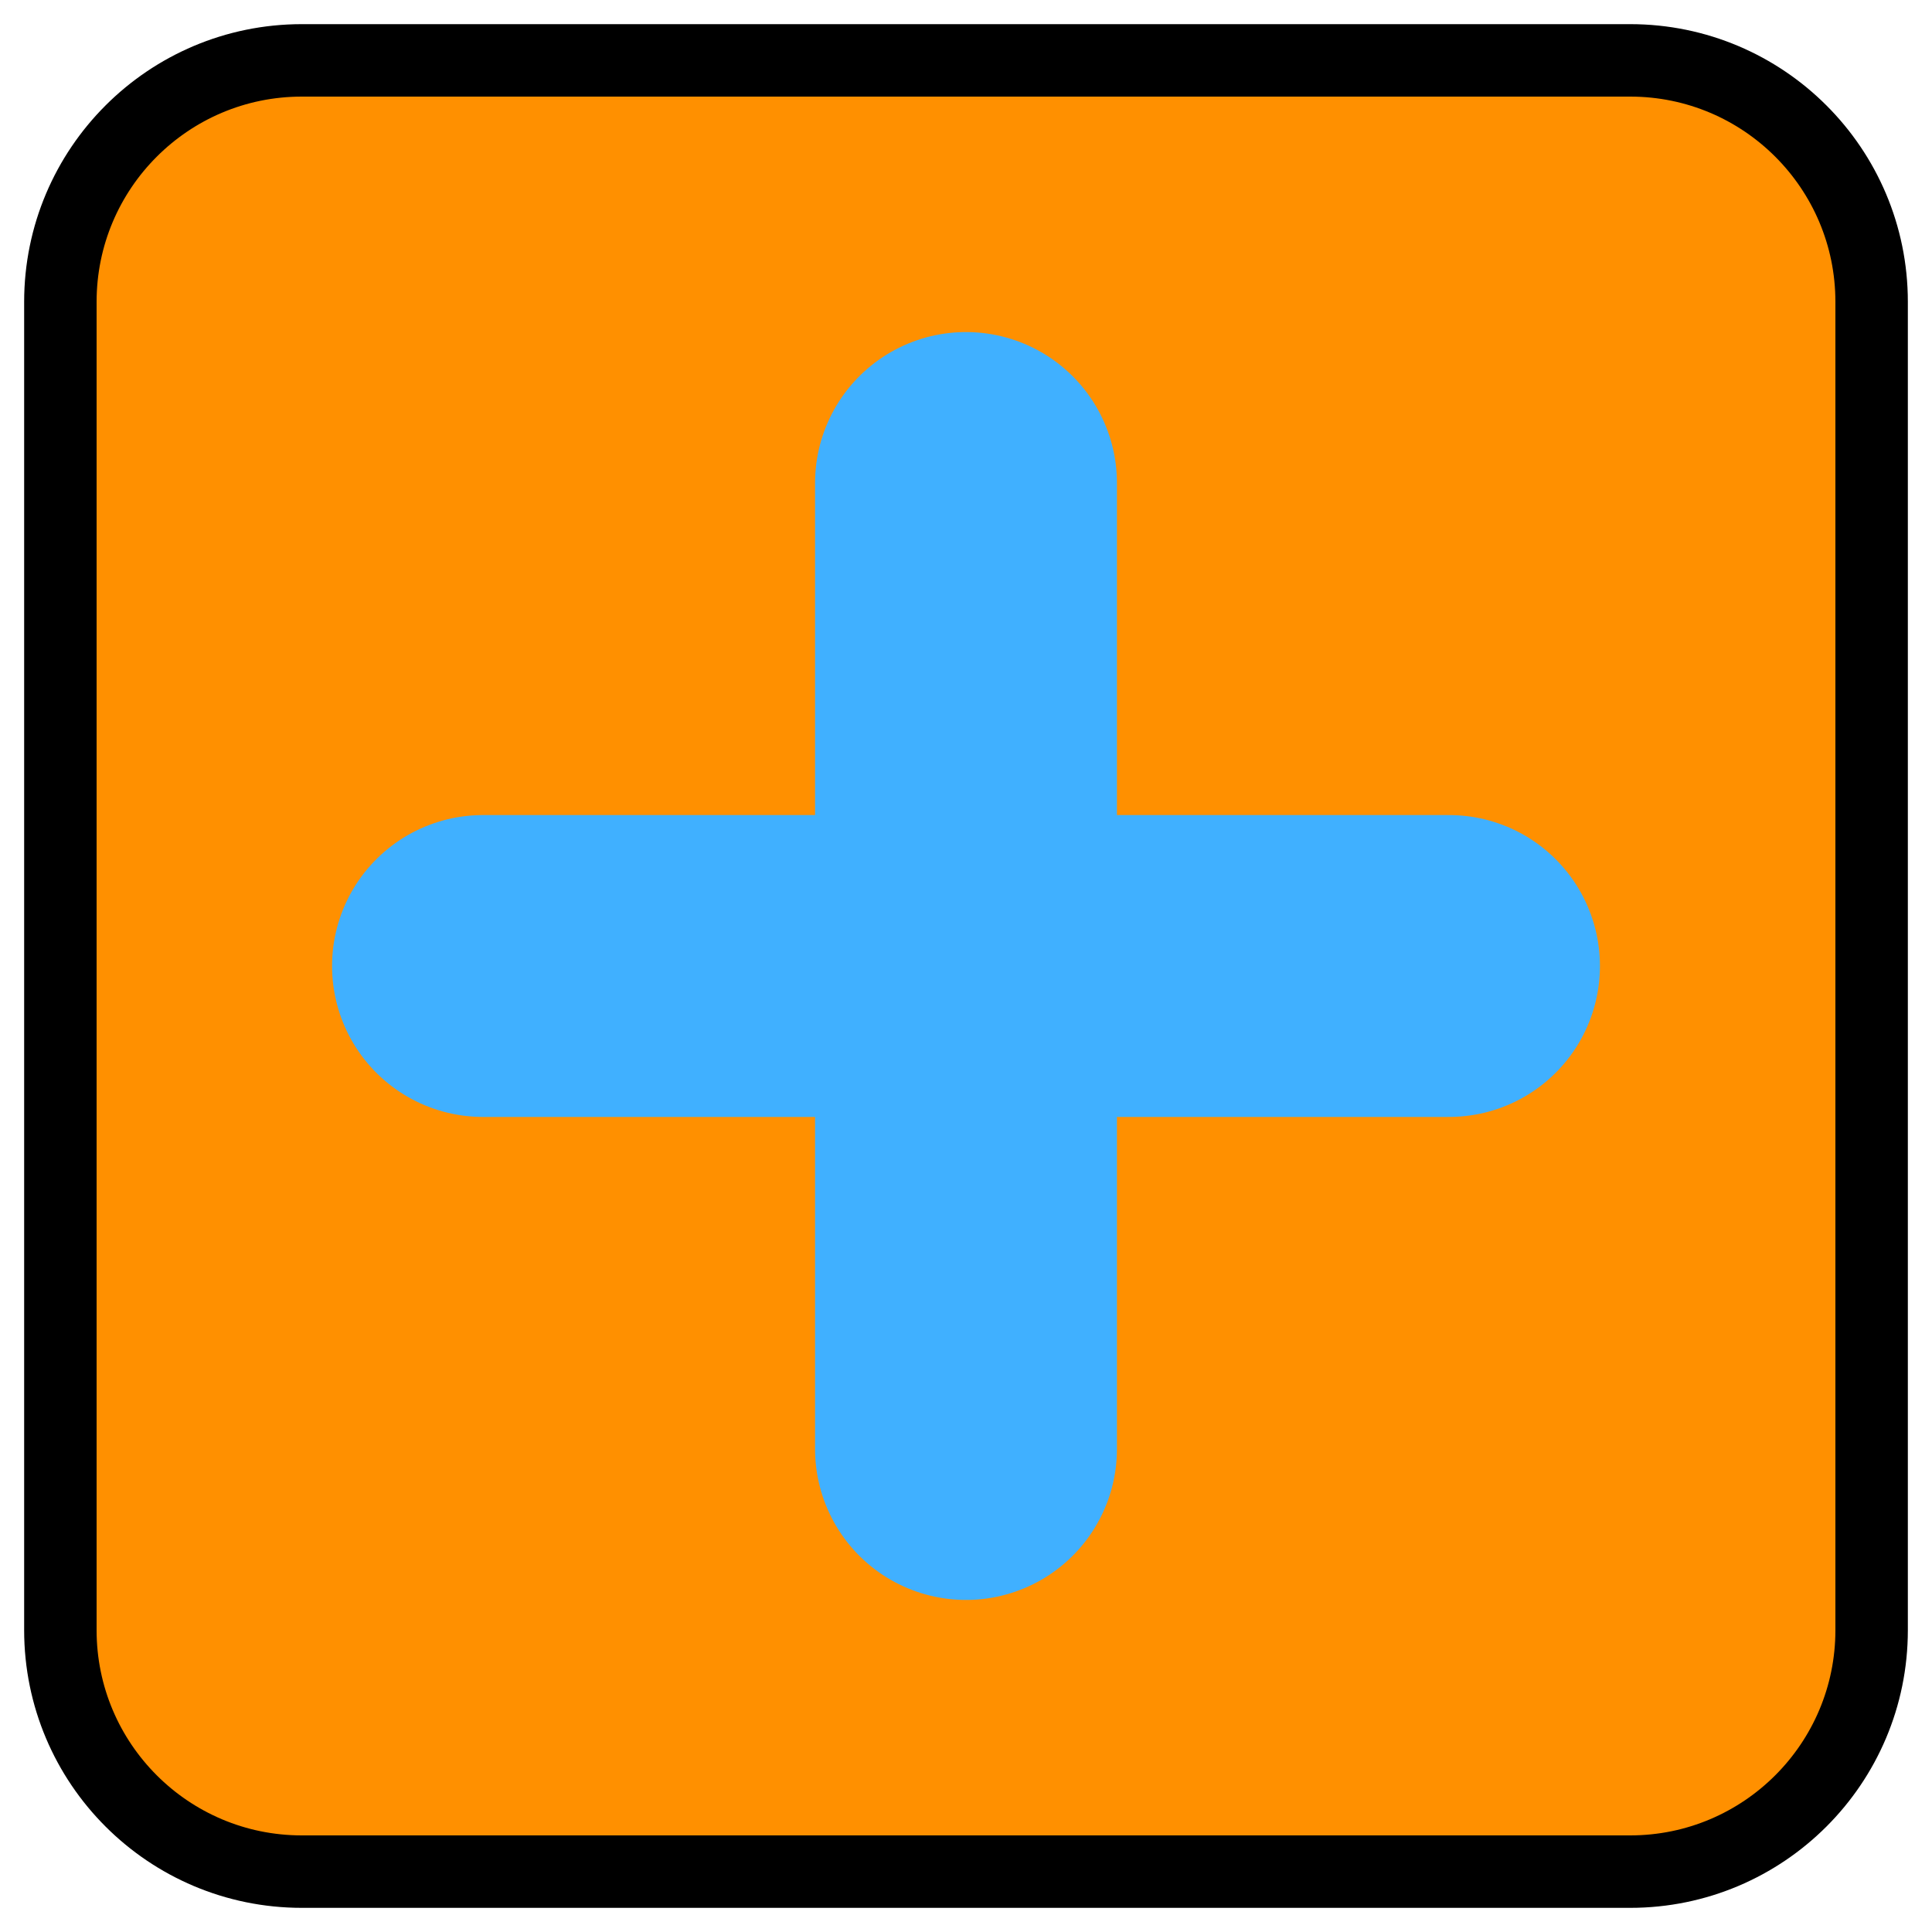
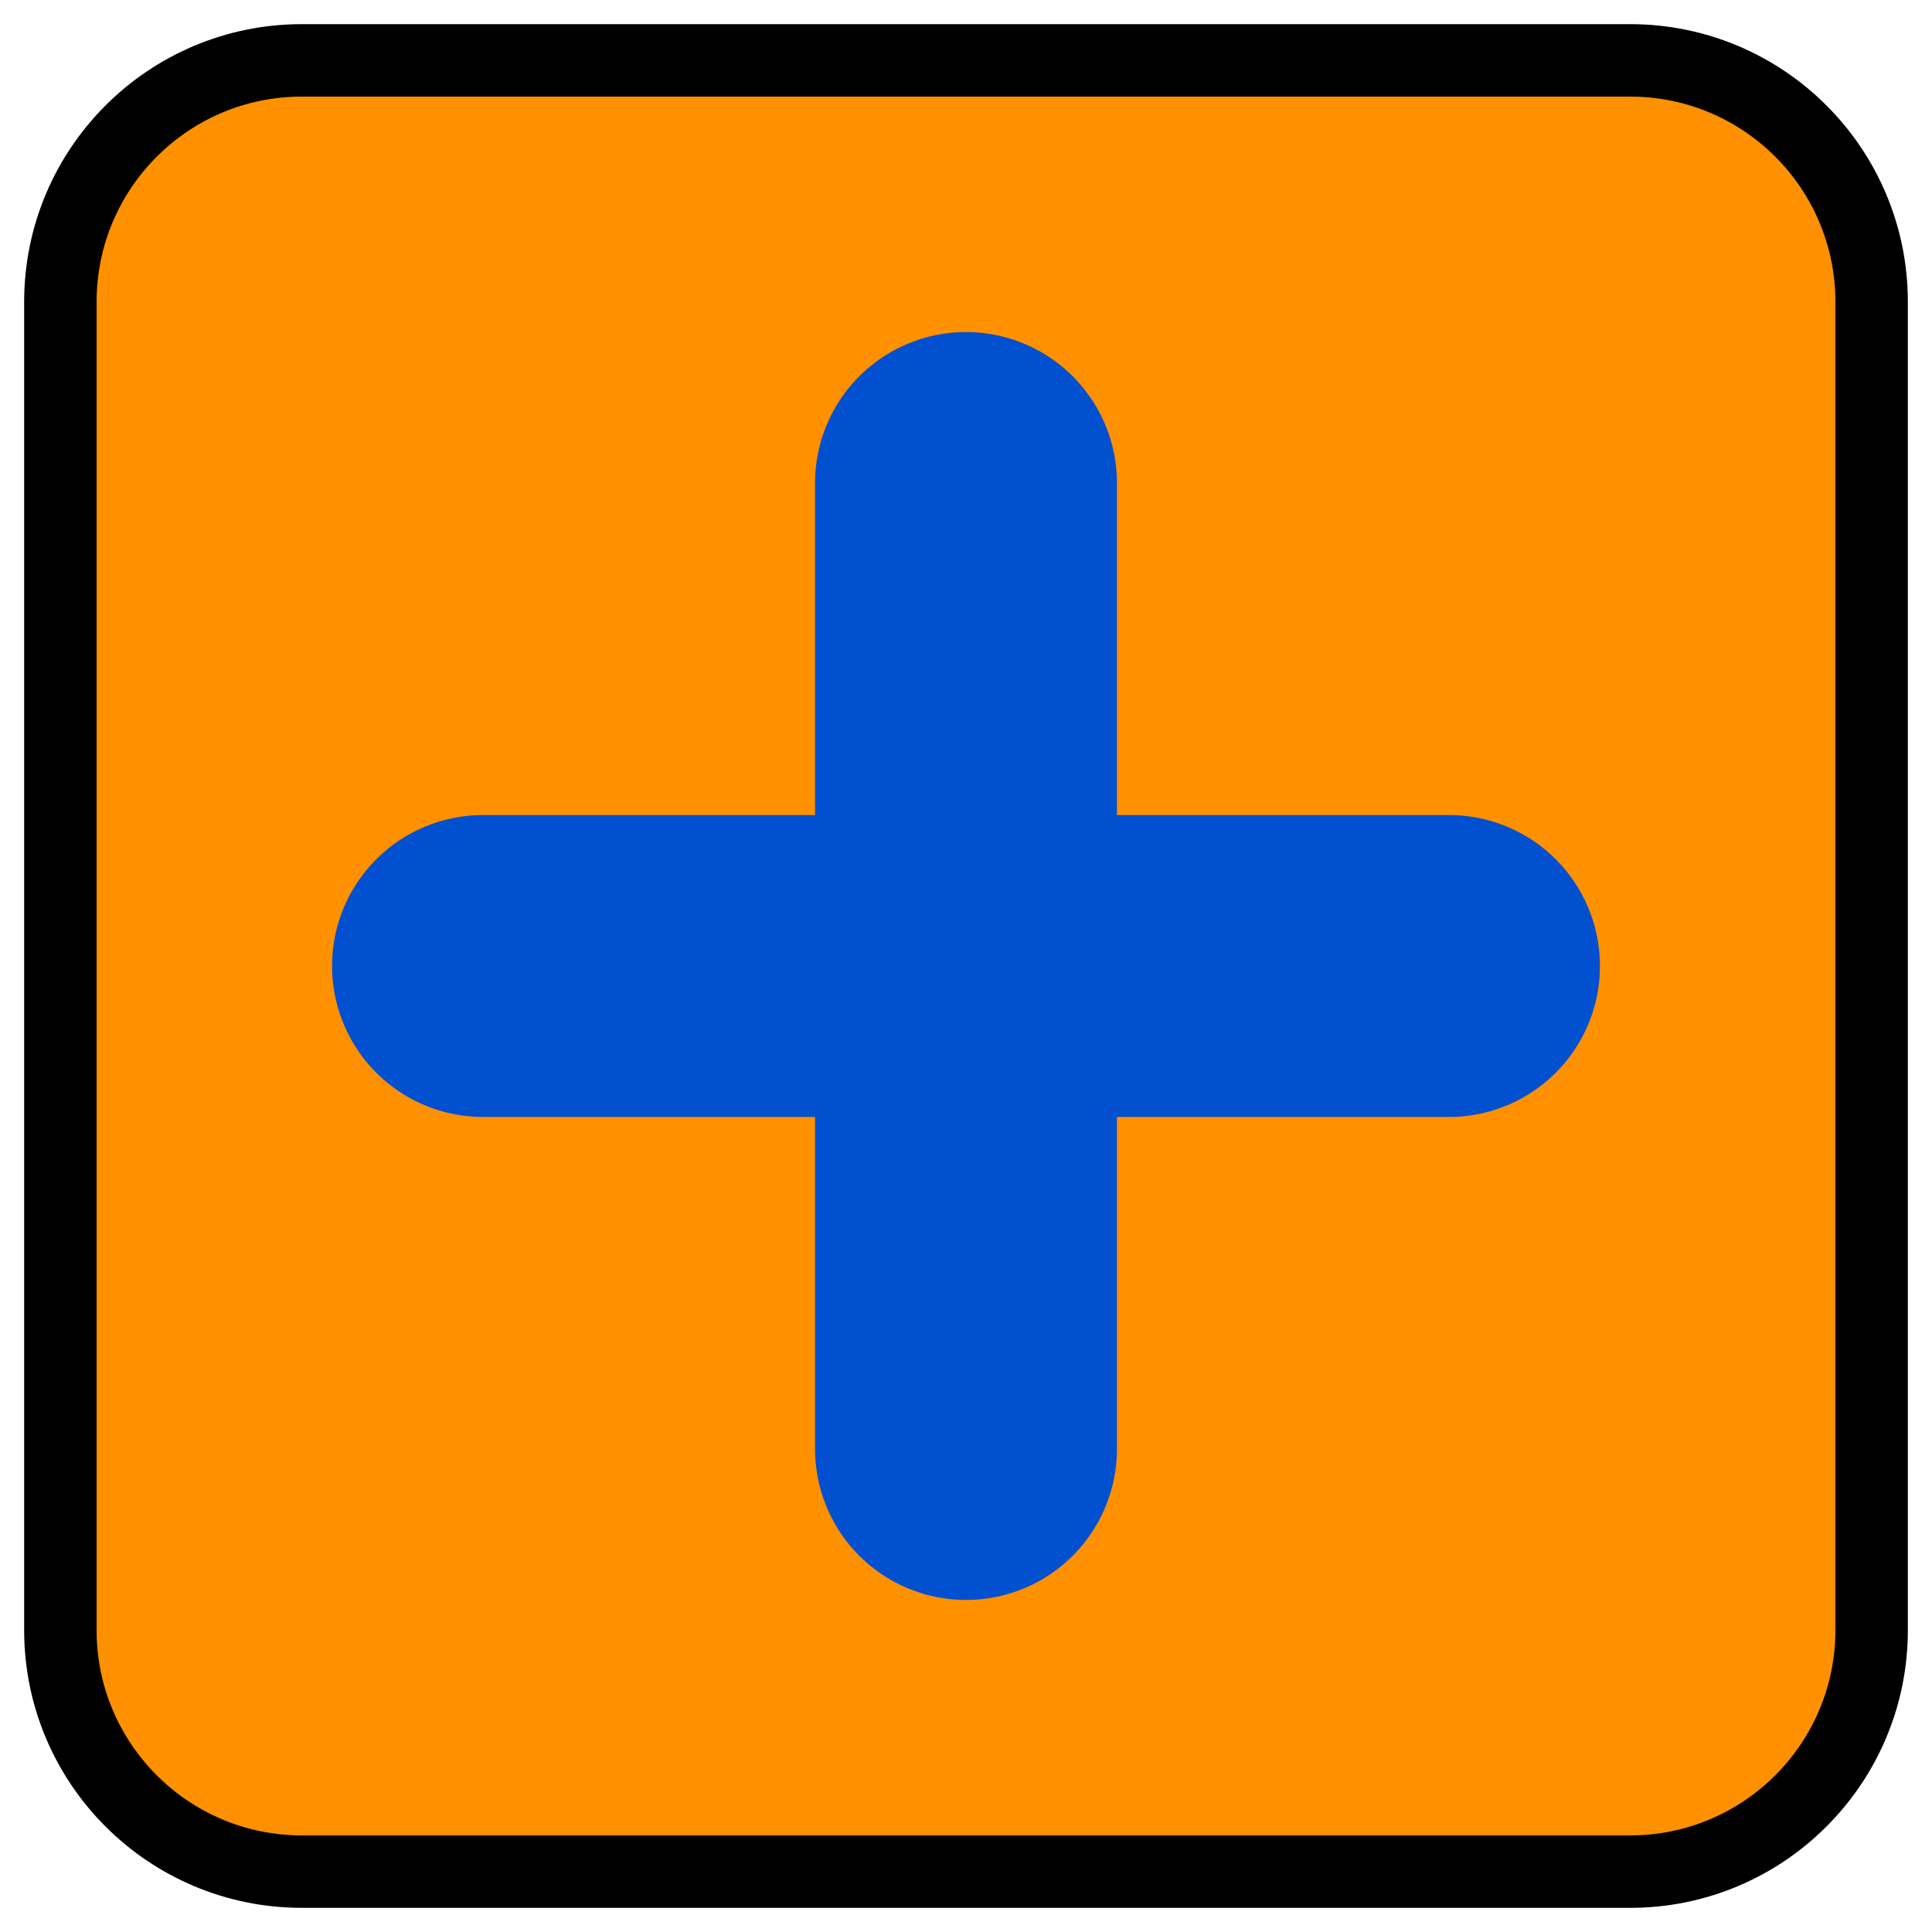
<svg xmlns="http://www.w3.org/2000/svg" width="160" height="160">
  <rect x="5" y="5" width="150" height="150" rx="20" stroke="#000000" fill="#ff9000" stroke-width="6" />
-   <path d="M 40 80 H 120 M 80 40 V 120" stroke="#40B0FF" stroke-width="25" stroke-linecap="round" />
+   <path d="M 40 80 H 120 M 80 40 V 120" stroke="#0050D0" stroke-width="25" stroke-linecap="round" />
</svg>
